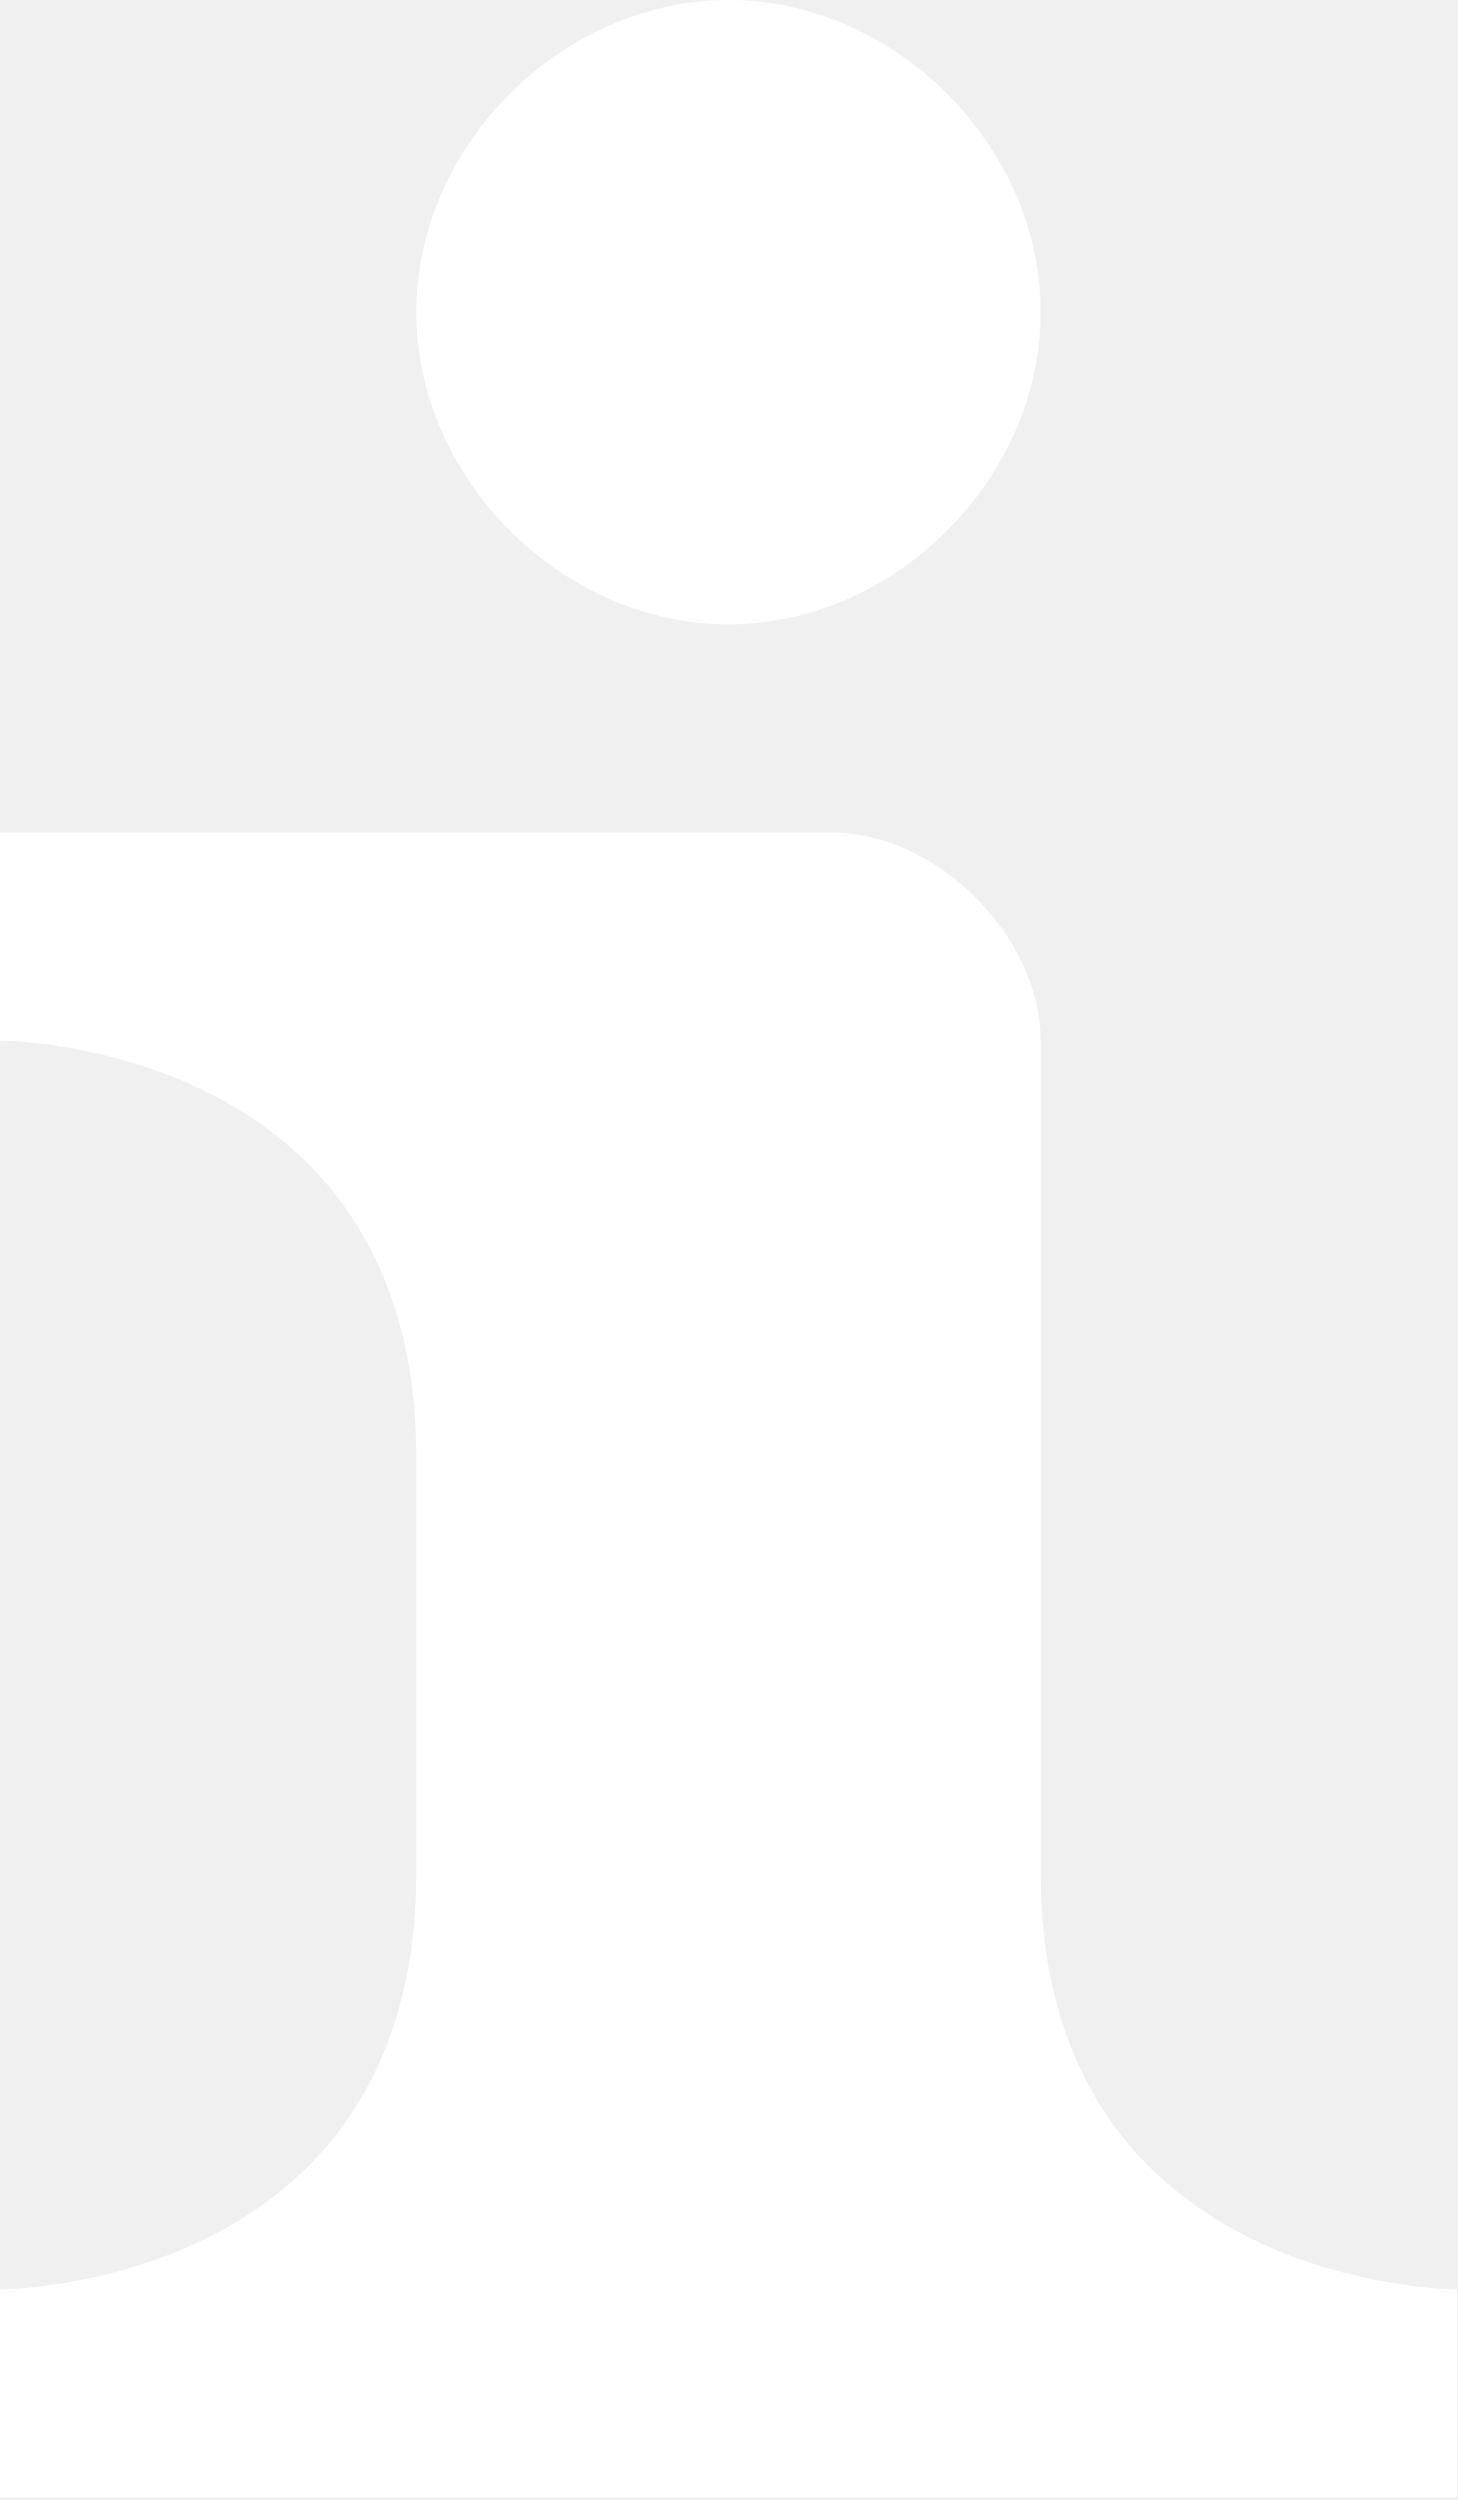
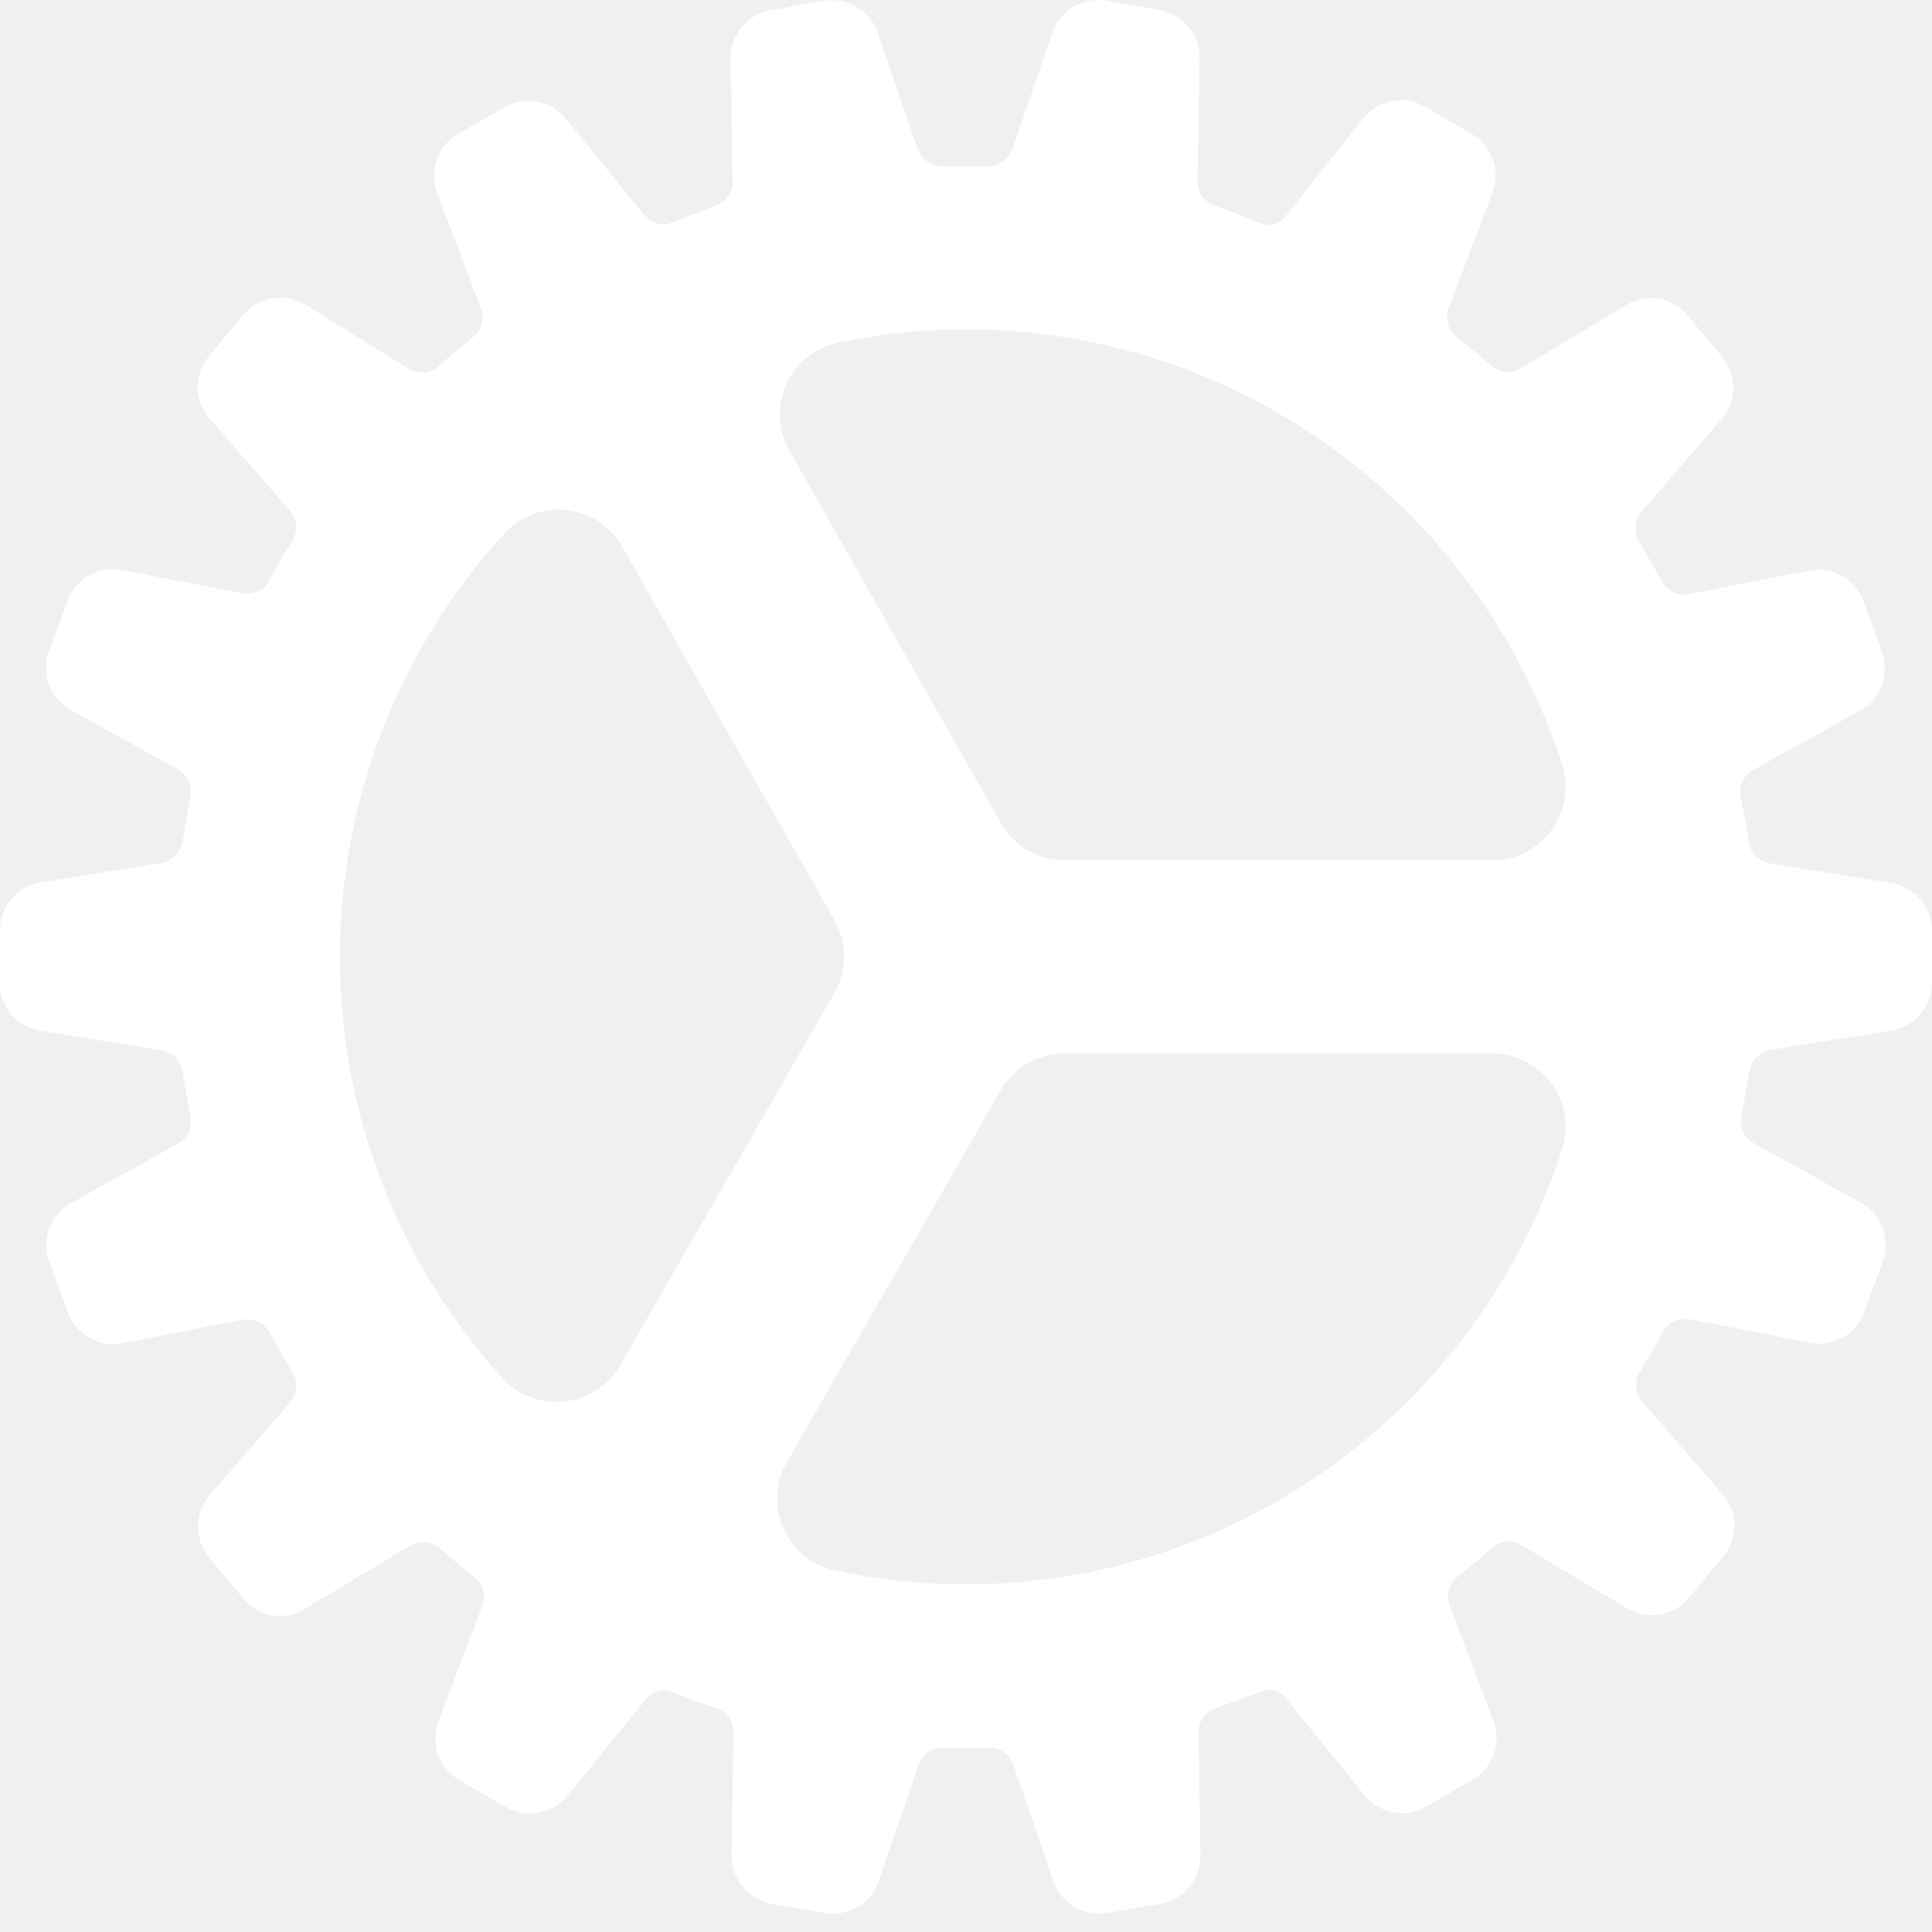
- <svg xmlns="http://www.w3.org/2000/svg" width="239" height="410" viewBox="0 0 239 410" fill="none">
-   <path d="M119.467 0C92.16 0 68.267 23.893 68.267 51.2C68.267 78.507 92.16 102.4 119.467 102.4C146.773 102.4 170.667 78.507 170.667 51.2C170.667 23.893 146.773 0 119.467 0ZM0 136.533V170.667C0 170.667 68.267 170.667 68.267 238.933V307.2C68.267 375.467 0 375.467 0 375.467V409.6H238.933V375.467C238.933 375.467 170.667 375.467 170.667 307.2V170.667C170.667 153.6 153.6 136.533 136.533 136.533H0Z" fill="#fff" />
+ <svg xmlns="http://www.w3.org/2000/svg" width="32" height="32" viewBox="0 0 32 32" fill="none">
+   <path d="M32 15.382C31.99 15.19 31.912 15.008 31.78 14.868C31.648 14.728 31.471 14.639 31.28 14.617L29.308 14.298C29.219 14.283 29.137 14.241 29.075 14.176C29.013 14.111 28.973 14.028 28.962 13.939C28.924 13.696 28.885 13.445 28.831 13.206C28.813 13.12 28.824 13.03 28.86 12.949C28.896 12.868 28.957 12.801 29.033 12.756L30.785 11.783C30.959 11.695 31.095 11.545 31.166 11.363C31.236 11.181 31.238 10.979 31.17 10.796L30.866 9.958C30.799 9.774 30.668 9.622 30.495 9.529C30.323 9.437 30.123 9.411 29.933 9.457L27.968 9.842C27.88 9.857 27.789 9.845 27.709 9.806C27.628 9.767 27.562 9.704 27.52 9.626C27.405 9.411 27.281 9.193 27.151 8.978C27.104 8.901 27.081 8.812 27.087 8.722C27.094 8.633 27.128 8.547 27.185 8.478L28.492 6.967C28.625 6.824 28.701 6.638 28.707 6.444C28.712 6.249 28.647 6.059 28.522 5.909L27.951 5.223C27.827 5.073 27.652 4.974 27.459 4.945C27.266 4.917 27.069 4.961 26.907 5.069L25.186 6.103C25.11 6.148 25.021 6.168 24.932 6.159C24.844 6.151 24.761 6.114 24.695 6.054C24.505 5.887 24.31 5.726 24.128 5.578C24.058 5.523 24.007 5.447 23.983 5.361C23.96 5.275 23.964 5.184 23.995 5.1L24.708 3.223C24.785 3.044 24.794 2.843 24.733 2.657C24.672 2.472 24.545 2.316 24.376 2.218L23.6 1.765C23.431 1.667 23.232 1.636 23.041 1.676C22.85 1.716 22.681 1.825 22.565 1.982L21.308 3.562C21.262 3.631 21.195 3.682 21.116 3.706C21.038 3.73 20.953 3.726 20.877 3.695C20.83 3.676 20.433 3.513 20.125 3.41C20.04 3.383 19.966 3.329 19.915 3.256C19.863 3.184 19.836 3.097 19.837 3.008L19.867 1.002C19.878 0.807 19.817 0.614 19.695 0.46C19.574 0.306 19.401 0.201 19.208 0.166L18.327 0.012C18.135 -0.021 17.938 0.016 17.771 0.118C17.605 0.219 17.481 0.377 17.423 0.563L16.769 2.472C16.739 2.556 16.683 2.629 16.609 2.68C16.535 2.73 16.447 2.756 16.357 2.752H15.607C15.518 2.754 15.431 2.728 15.357 2.677C15.284 2.627 15.229 2.554 15.199 2.47L14.549 0.573C14.491 0.385 14.368 0.225 14.201 0.123C14.034 0.02 13.836 -0.018 13.643 0.015L12.761 0.169C12.569 0.204 12.397 0.307 12.276 0.46C12.155 0.613 12.093 0.804 12.102 0.999L12.133 3.011C12.134 3.101 12.105 3.189 12.052 3.262C11.998 3.335 11.923 3.388 11.836 3.415C11.66 3.483 11.278 3.629 11.104 3.694C10.95 3.749 10.782 3.689 10.647 3.533L9.396 1.994C9.281 1.836 9.112 1.726 8.921 1.685C8.73 1.643 8.53 1.675 8.361 1.772L7.587 2.22C7.416 2.318 7.288 2.476 7.226 2.663C7.165 2.85 7.175 3.053 7.255 3.233L7.966 5.106C7.997 5.189 8.001 5.28 7.978 5.366C7.954 5.452 7.905 5.529 7.835 5.585C7.648 5.739 7.457 5.893 7.266 6.063C7.201 6.123 7.118 6.159 7.03 6.168C6.942 6.177 6.854 6.157 6.778 6.112L5.077 5.059C4.914 4.953 4.717 4.91 4.524 4.939C4.332 4.967 4.156 5.065 4.03 5.213L3.462 5.897C3.335 6.046 3.268 6.236 3.274 6.431C3.279 6.627 3.356 6.813 3.49 6.955L4.804 8.464C4.862 8.532 4.897 8.617 4.903 8.706C4.909 8.796 4.887 8.885 4.838 8.96C4.707 9.169 4.582 9.389 4.468 9.609C4.425 9.689 4.359 9.752 4.278 9.791C4.197 9.83 4.105 9.842 4.017 9.826L2.055 9.447C1.865 9.401 1.664 9.427 1.492 9.519C1.32 9.612 1.188 9.764 1.121 9.948L0.813 10.785C0.745 10.968 0.747 11.17 0.818 11.352C0.888 11.534 1.024 11.684 1.198 11.773L2.95 12.746C3.029 12.79 3.091 12.858 3.128 12.94C3.165 13.022 3.174 13.114 3.154 13.202L3.135 13.299C3.095 13.514 3.058 13.717 3.023 13.933C3.011 14.021 2.971 14.103 2.909 14.167C2.848 14.232 2.768 14.274 2.68 14.29L0.704 14.609C0.511 14.633 0.333 14.726 0.203 14.872C0.074 15.017 0.001 15.205 1.31159e-05 15.399V16.29C-0.001 16.486 0.07 16.675 0.2 16.82C0.331 16.966 0.51 17.058 0.705 17.079L2.68 17.398C2.769 17.412 2.85 17.455 2.913 17.52C2.975 17.585 3.015 17.668 3.026 17.757C3.064 18 3.103 18.251 3.157 18.489C3.174 18.576 3.164 18.666 3.128 18.747C3.092 18.828 3.031 18.895 2.955 18.939L1.203 19.914C1.029 20.003 0.894 20.152 0.823 20.334C0.752 20.516 0.75 20.718 0.818 20.901L1.126 21.739C1.193 21.923 1.325 22.076 1.497 22.168C1.669 22.26 1.869 22.286 2.059 22.24L4.025 21.859C4.113 21.843 4.203 21.856 4.284 21.895C4.364 21.933 4.43 21.997 4.472 22.076C4.588 22.291 4.712 22.509 4.842 22.723C4.889 22.8 4.911 22.889 4.905 22.979C4.899 23.068 4.865 23.154 4.808 23.223L3.5 24.733C3.366 24.875 3.288 25.061 3.28 25.256C3.273 25.451 3.338 25.642 3.462 25.793L4.032 26.478C4.156 26.628 4.331 26.728 4.524 26.756C4.717 26.784 4.914 26.74 5.076 26.632L6.797 25.599C6.873 25.553 6.962 25.533 7.051 25.542C7.139 25.55 7.223 25.587 7.288 25.647C7.479 25.814 7.673 25.975 7.855 26.123C7.925 26.178 7.976 26.255 8 26.34C8.024 26.426 8.02 26.517 7.988 26.601L7.275 28.478C7.198 28.657 7.189 28.858 7.25 29.044C7.311 29.229 7.438 29.385 7.607 29.483L8.385 29.933C8.554 30.03 8.752 30.062 8.943 30.022C9.134 29.982 9.304 29.873 9.419 29.716L10.692 28.15C10.8 28.017 10.969 27.958 11.095 28.009C11.362 28.119 11.541 28.182 11.859 28.288C11.944 28.316 12.018 28.369 12.069 28.442C12.121 28.514 12.149 28.601 12.148 28.69L12.117 30.694C12.107 30.89 12.168 31.083 12.289 31.237C12.41 31.391 12.583 31.495 12.776 31.531L13.657 31.685C13.849 31.718 14.046 31.681 14.213 31.579C14.379 31.478 14.503 31.319 14.561 31.133L15.215 29.228C15.244 29.143 15.3 29.07 15.374 29.02C15.449 28.969 15.537 28.944 15.627 28.947H16.377C16.466 28.945 16.553 28.971 16.627 29.022C16.7 29.073 16.755 29.145 16.785 29.229L17.436 31.127C17.487 31.292 17.589 31.436 17.727 31.539C17.865 31.641 18.033 31.697 18.205 31.697C18.251 31.697 18.297 31.693 18.342 31.685L19.225 31.531C19.416 31.496 19.589 31.392 19.71 31.24C19.831 31.087 19.892 30.896 19.883 30.701L19.852 28.689C19.852 28.6 19.879 28.513 19.931 28.442C19.983 28.37 20.056 28.316 20.141 28.289C20.436 28.189 20.644 28.109 20.826 28.039L20.872 28.021C21.111 27.939 21.226 28.039 21.293 28.122L22.581 29.709C22.697 29.866 22.866 29.974 23.057 30.015C23.248 30.055 23.447 30.023 23.615 29.926L24.39 29.477C24.559 29.379 24.687 29.222 24.748 29.037C24.809 28.851 24.8 28.649 24.721 28.469L24.011 26.597C23.979 26.514 23.975 26.422 23.998 26.337C24.022 26.25 24.072 26.174 24.141 26.118C24.328 25.964 24.519 25.81 24.71 25.639C24.776 25.58 24.859 25.543 24.948 25.535C25.036 25.526 25.125 25.546 25.201 25.592L26.923 26.622C27.086 26.729 27.283 26.772 27.476 26.744C27.668 26.715 27.844 26.617 27.97 26.469L28.539 25.784C28.666 25.635 28.732 25.445 28.727 25.25C28.722 25.055 28.645 24.868 28.511 24.726L27.198 23.213C27.14 23.145 27.105 23.06 27.099 22.971C27.093 22.882 27.116 22.793 27.164 22.717C27.295 22.509 27.421 22.289 27.535 22.068C27.577 21.989 27.644 21.925 27.725 21.887C27.806 21.848 27.897 21.835 27.985 21.851L29.945 22.233C30.135 22.279 30.336 22.253 30.508 22.161C30.68 22.069 30.812 21.916 30.879 21.733L31.183 20.896C31.251 20.712 31.249 20.511 31.178 20.329C31.108 20.147 30.972 19.997 30.799 19.908L29.045 18.933C28.967 18.889 28.905 18.822 28.869 18.74C28.833 18.658 28.824 18.567 28.844 18.48L28.862 18.383C28.902 18.168 28.939 17.965 28.975 17.749C28.987 17.661 29.027 17.579 29.088 17.515C29.15 17.45 29.23 17.407 29.318 17.392L31.294 17.073C31.488 17.05 31.666 16.957 31.796 16.811C31.926 16.666 31.999 16.478 32 16.282V15.382ZM10.273 22.613C10.177 22.779 10.043 22.921 9.882 23.026C9.721 23.13 9.537 23.195 9.346 23.215C9.155 23.235 8.961 23.21 8.782 23.14C8.602 23.071 8.442 22.96 8.314 22.817C6.581 20.901 5.624 18.408 5.63 15.824C5.636 13.241 6.604 10.752 8.346 8.844C8.475 8.701 8.636 8.59 8.816 8.522C8.996 8.453 9.19 8.428 9.381 8.449C9.573 8.469 9.757 8.535 9.918 8.641C10.079 8.747 10.213 8.89 10.308 9.057L13.819 15.238C13.925 15.422 13.98 15.631 13.98 15.843C13.98 16.056 13.925 16.264 13.819 16.449L10.273 22.613ZM16 26.242C15.268 26.242 14.538 26.165 13.822 26.011C13.636 25.969 13.462 25.884 13.314 25.763C13.167 25.641 13.05 25.487 12.973 25.312C12.897 25.137 12.863 24.946 12.873 24.756C12.884 24.565 12.94 24.379 13.035 24.214L16.574 18.06C16.68 17.875 16.834 17.721 17.019 17.614C17.204 17.506 17.414 17.45 17.628 17.45H24.715C24.906 17.45 25.095 17.495 25.265 17.581C25.436 17.667 25.583 17.792 25.696 17.945C25.809 18.099 25.885 18.277 25.916 18.466C25.948 18.654 25.934 18.847 25.877 19.029C24.532 23.208 20.615 26.242 16 26.242ZM16.578 13.634L13.077 7.469C12.982 7.304 12.928 7.118 12.918 6.928C12.908 6.737 12.943 6.547 13.02 6.373C13.097 6.198 13.214 6.044 13.362 5.923C13.51 5.803 13.684 5.718 13.87 5.677C14.57 5.53 15.284 5.455 16 5.456C20.615 5.456 24.532 8.489 25.875 12.67C25.932 12.852 25.945 13.045 25.914 13.234C25.883 13.422 25.807 13.6 25.694 13.754C25.581 13.908 25.433 14.033 25.263 14.119C25.092 14.205 24.904 14.25 24.713 14.249H17.636C17.421 14.25 17.21 14.193 17.024 14.085C16.838 13.977 16.684 13.821 16.578 13.634Z" fill="white" />
</svg>
